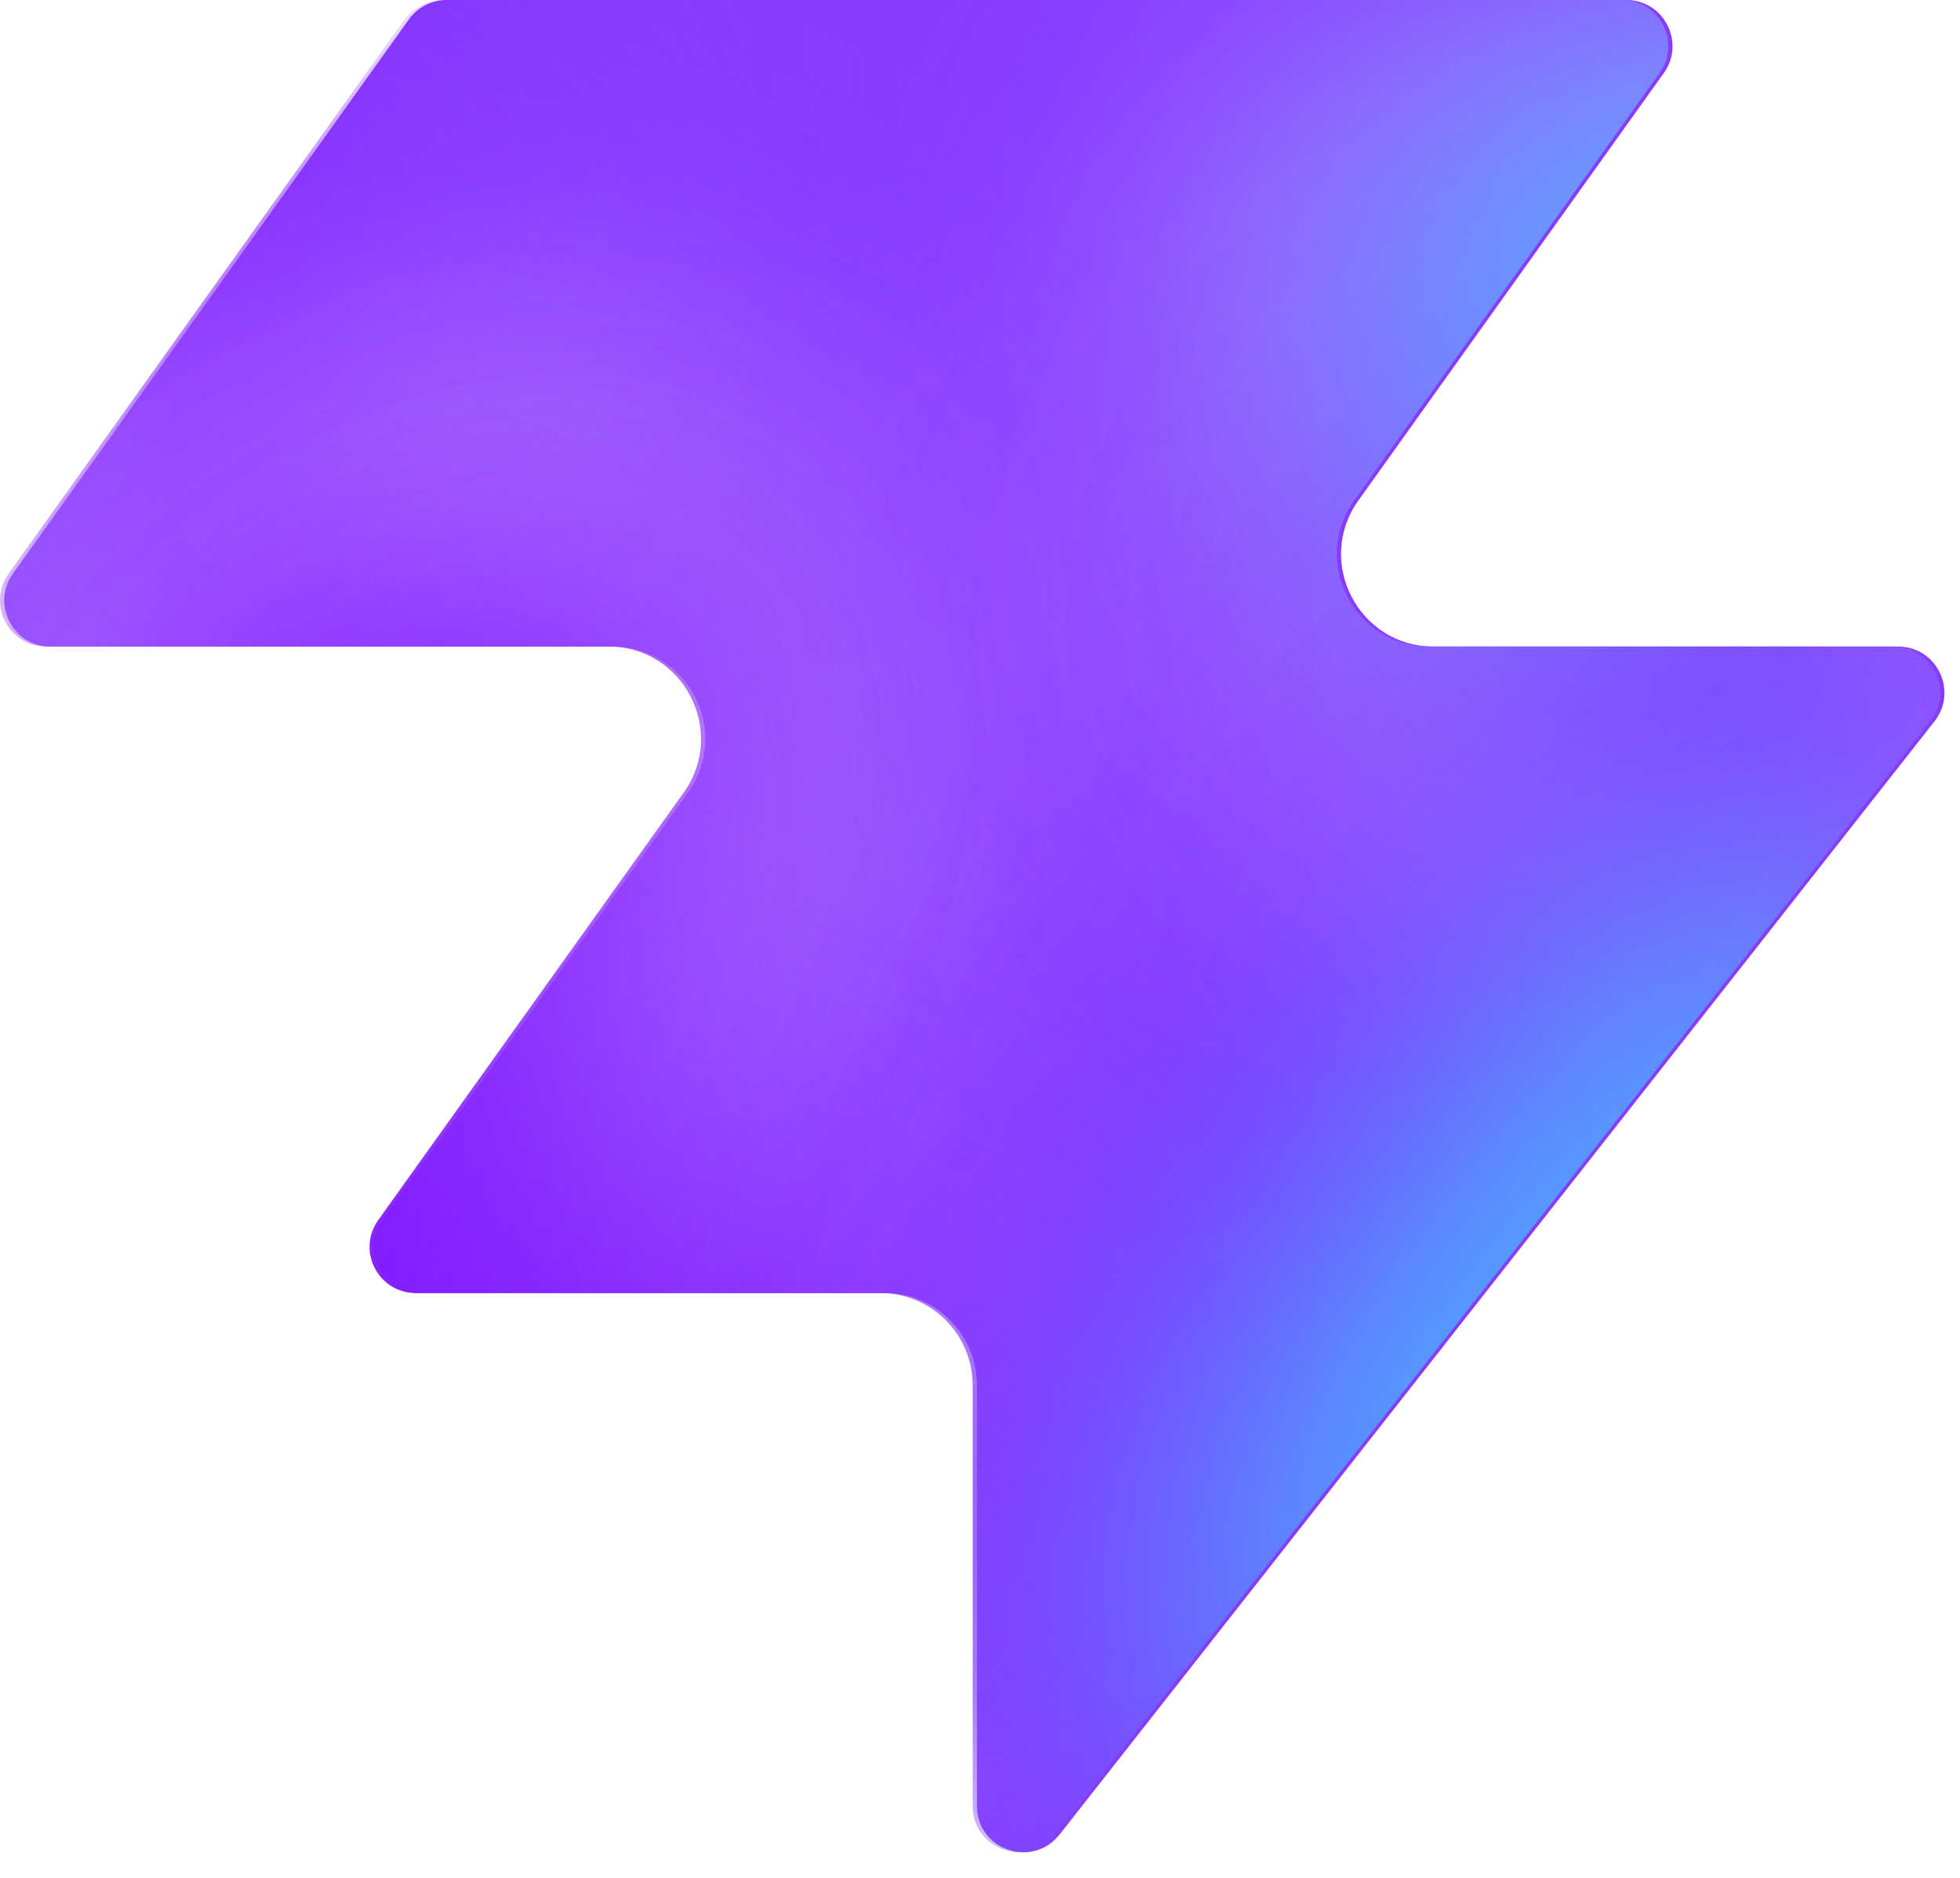
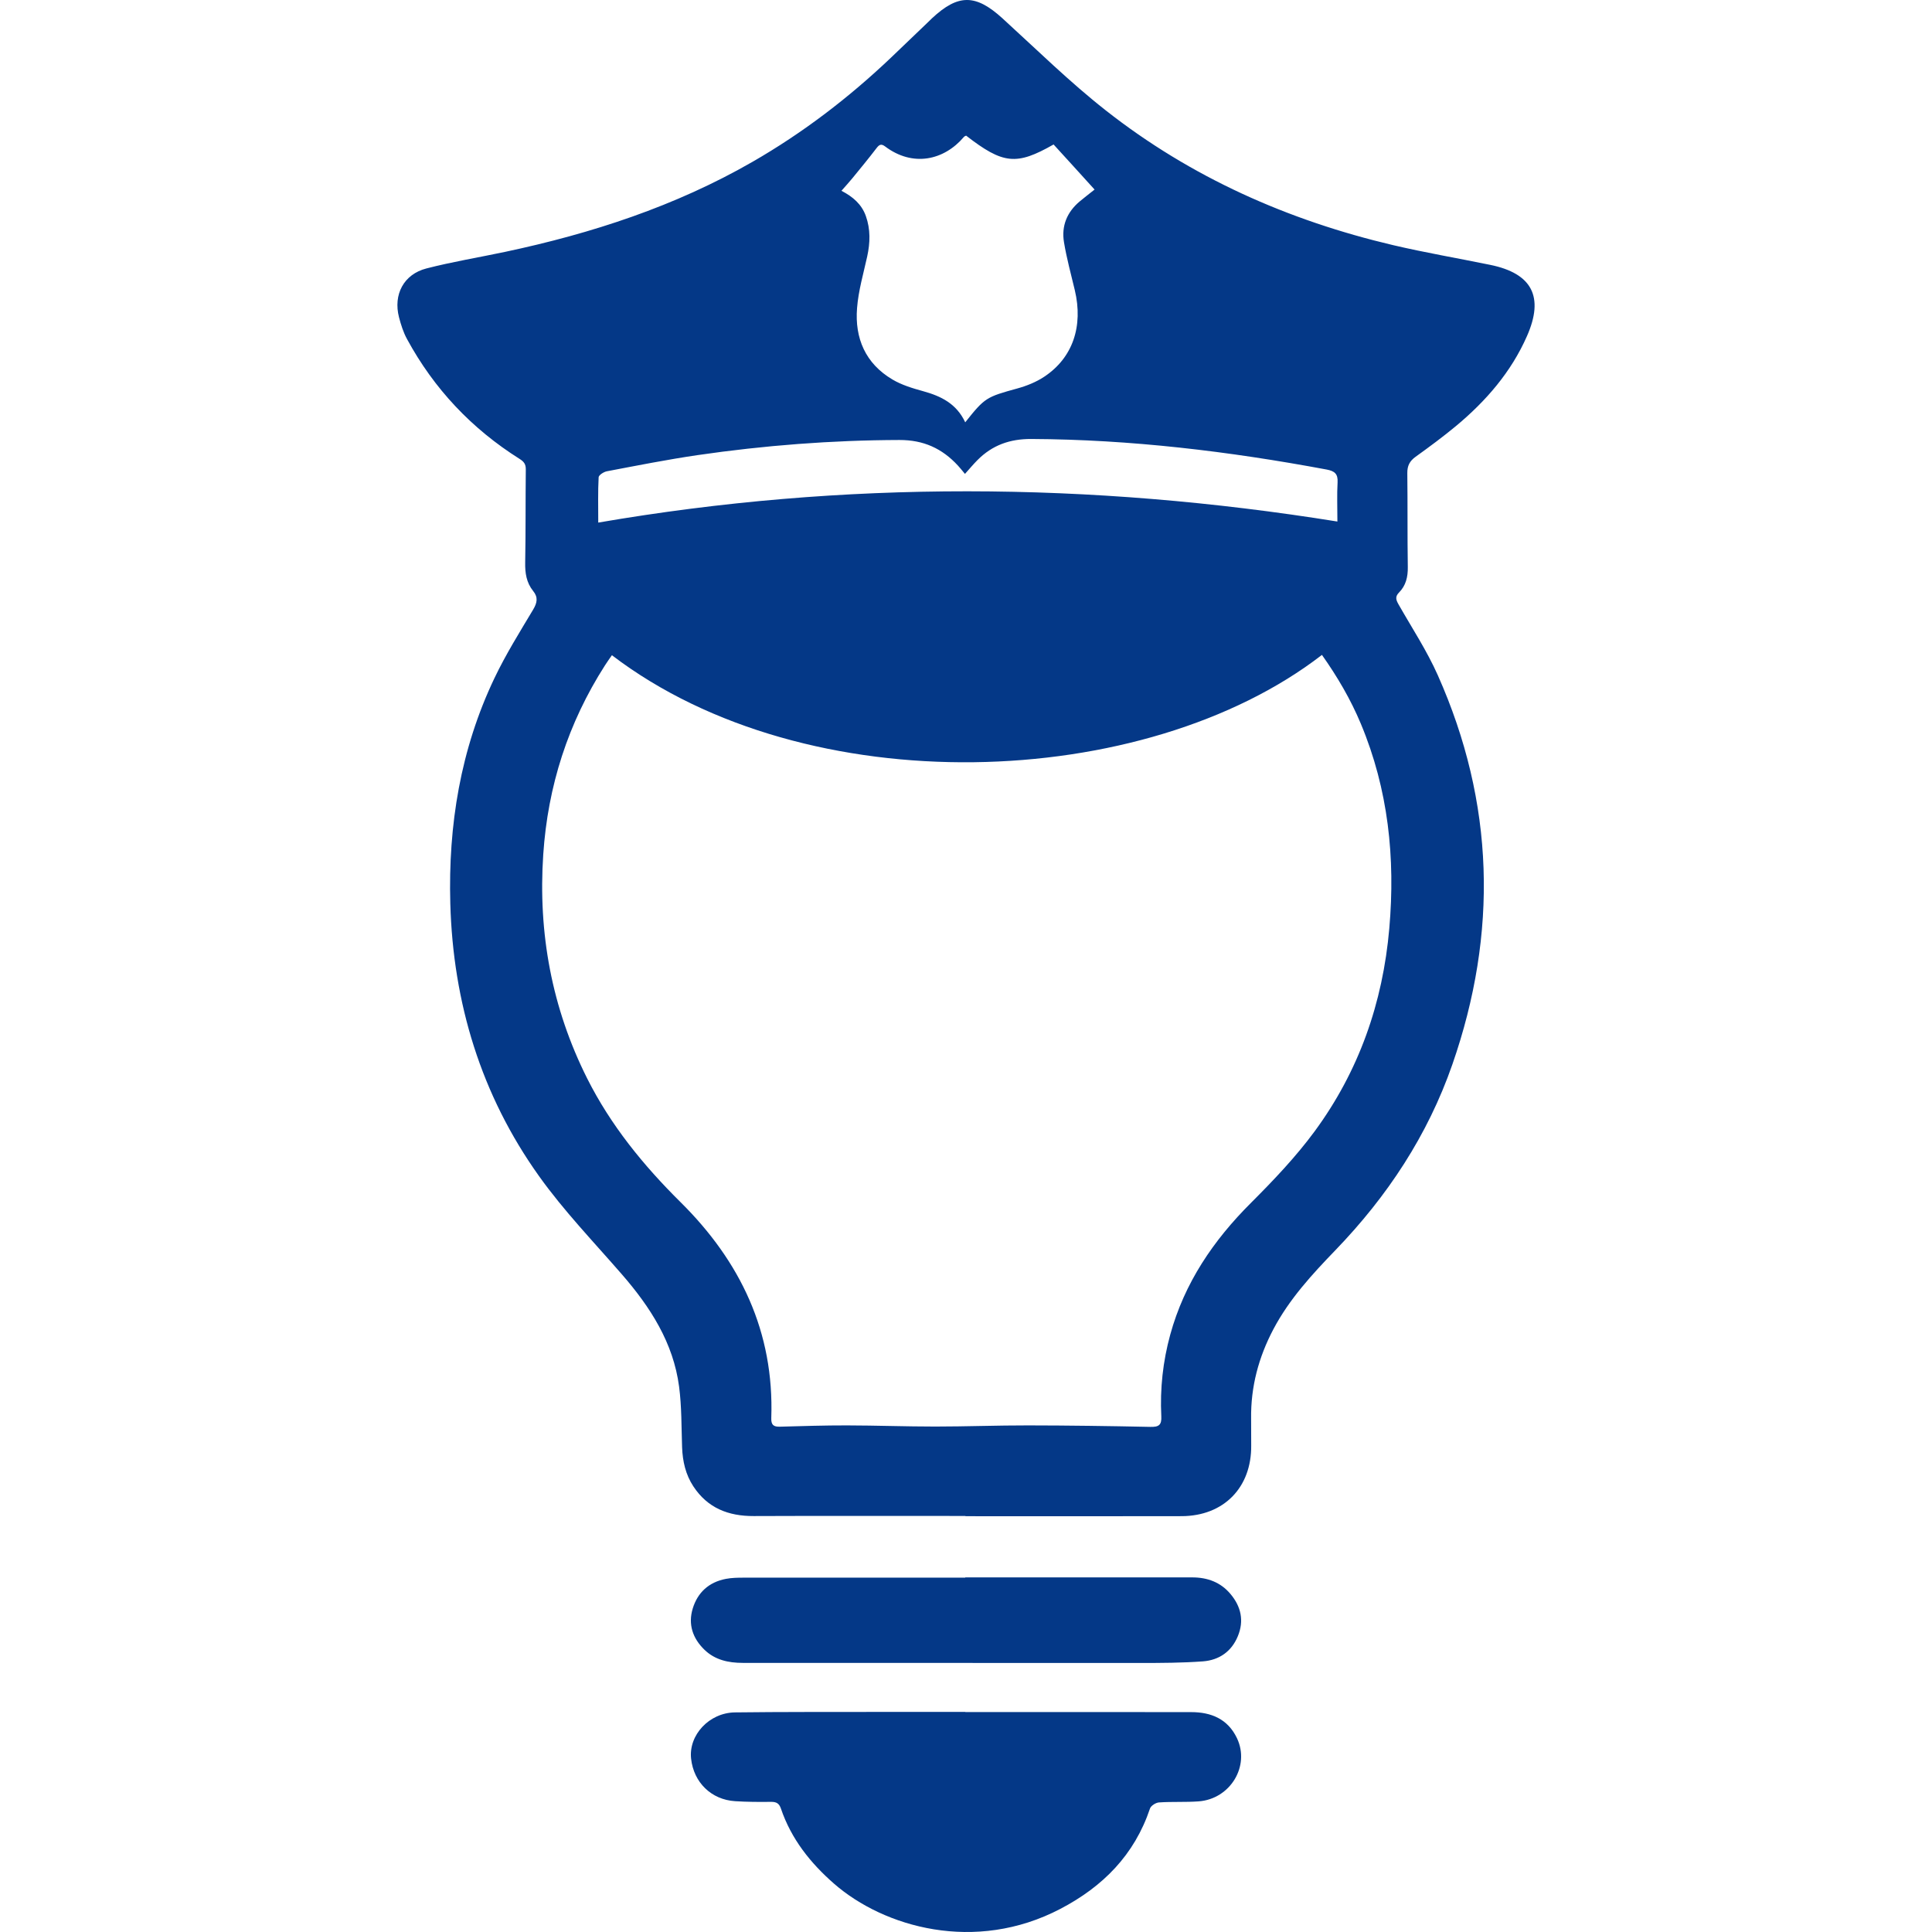
- <svg xmlns="http://www.w3.org/2000/svg" width="48" height="46" fill="none" viewBox="0 0 48 46">
-   <path fill="#863bff" d="M25.946 44.938c-.664.845-2.021.375-2.021-.698V33.937a2.26 2.26 0 0 0-2.262-2.262H10.287c-.92 0-1.456-1.04-.92-1.788l7.48-10.471c1.07-1.497 0-3.578-1.842-3.578H1.237c-.92 0-1.456-1.04-.92-1.788L10.013.474c.214-.297.556-.474.92-.474h28.894c.92 0 1.456 1.04.92 1.788l-7.48 10.471c-1.07 1.498 0 3.579 1.842 3.579h11.377c.943 0 1.473 1.088.89 1.83L25.947 44.94z" style="fill:#863bff;fill:color(display-p3 .525 .23 1);fill-opacity:1" />
-   <mask id="a" width="48" height="46" x="0" y="0" maskUnits="userSpaceOnUse" style="mask-type:alpha">
-     <path fill="#000" d="M25.842 44.938c-.664.844-2.021.375-2.021-.698V33.937a2.26 2.26 0 0 0-2.262-2.262H10.183c-.92 0-1.456-1.04-.92-1.788l7.48-10.471c1.07-1.498 0-3.579-1.842-3.579H1.133c-.92 0-1.456-1.04-.92-1.787L9.91.473c.214-.297.556-.474.92-.474h28.894c.92 0 1.456 1.04.92 1.788l-7.48 10.471c-1.07 1.498 0 3.578 1.842 3.578h11.377c.943 0 1.473 1.088.89 1.832L25.843 44.94z" style="fill:#000;fill-opacity:1" />
-   </mask>
-   <g mask="url(#a)">
-     <g filter="url(#b)">
-       <ellipse cx="5.508" cy="14.704" fill="#ede6ff" rx="5.508" ry="14.704" style="fill:#ede6ff;fill:color(display-p3 .927 .903 1);fill-opacity:1" transform="matrix(.00324 1 1 -.00324 -4.47 31.516)" />
-     </g>
-     <g filter="url(#c)">
-       <ellipse cx="10.399" cy="29.851" fill="#ede6ff" rx="10.399" ry="29.851" style="fill:#ede6ff;fill:color(display-p3 .927 .903 1);fill-opacity:1" transform="matrix(.00324 1 1 -.00324 -39.328 7.883)" />
-     </g>
-     <g filter="url(#d)">
-       <ellipse cx="5.508" cy="30.487" fill="#7e14ff" rx="5.508" ry="30.487" style="fill:#7e14ff;fill:color(display-p3 .492 .077 1);fill-opacity:1" transform="rotate(89.814 -25.913 -14.639)scale(1 -1)" />
-     </g>
-     <g filter="url(#e)">
-       <ellipse cx="5.508" cy="30.599" fill="#7e14ff" rx="5.508" ry="30.599" style="fill:#7e14ff;fill:color(display-p3 .492 .077 1);fill-opacity:1" transform="rotate(89.814 -32.644 -3.334)scale(1 -1)" />
-     </g>
-     <g filter="url(#f)">
-       <ellipse cx="5.508" cy="30.599" fill="#7e14ff" rx="5.508" ry="30.599" style="fill:#7e14ff;fill:color(display-p3 .492 .077 1);fill-opacity:1" transform="matrix(.00324 1 1 -.00324 -34.34 30.47)" />
-     </g>
-     <g filter="url(#g)">
-       <ellipse cx="14.072" cy="22.078" fill="#ede6ff" rx="14.072" ry="22.078" style="fill:#ede6ff;fill:color(display-p3 .927 .903 1);fill-opacity:1" transform="rotate(93.35 24.506 48.493)scale(-1 1)" />
-     </g>
-     <g filter="url(#h)">
-       <ellipse cx="3.47" cy="21.501" fill="#7e14ff" rx="3.47" ry="21.501" style="fill:#7e14ff;fill:color(display-p3 .492 .077 1);fill-opacity:1" transform="rotate(89.009 28.708 47.59)scale(-1 1)" />
-     </g>
-     <g filter="url(#i)">
-       <ellipse cx="3.47" cy="21.501" fill="#7e14ff" rx="3.47" ry="21.501" style="fill:#7e14ff;fill:color(display-p3 .492 .077 1);fill-opacity:1" transform="rotate(89.009 28.708 47.59)scale(-1 1)" />
-     </g>
-     <g filter="url(#j)">
-       <ellipse cx=".387" cy="8.972" fill="#7e14ff" rx="4.407" ry="29.108" style="fill:#7e14ff;fill:color(display-p3 .492 .077 1);fill-opacity:1" transform="rotate(39.51 .387 8.972)" />
-     </g>
-     <g filter="url(#k)">
-       <ellipse cx="47.523" cy="-6.092" fill="#7e14ff" rx="4.407" ry="29.108" style="fill:#7e14ff;fill:color(display-p3 .492 .077 1);fill-opacity:1" transform="rotate(37.892 47.523 -6.092)" />
-     </g>
-     <g filter="url(#l)">
-       <ellipse cx="41.412" cy="6.333" fill="#47bfff" rx="5.971" ry="9.665" style="fill:#47bfff;fill:color(display-p3 .28 .748 1);fill-opacity:1" transform="rotate(37.892 41.412 6.333)" />
-     </g>
-     <g filter="url(#m)">
-       <ellipse cx="-1.879" cy="38.332" fill="#7e14ff" rx="4.407" ry="29.108" style="fill:#7e14ff;fill:color(display-p3 .492 .077 1);fill-opacity:1" transform="rotate(37.892 -1.88 38.332)" />
-     </g>
-     <g filter="url(#n)">
-       <ellipse cx="-1.879" cy="38.332" fill="#7e14ff" rx="4.407" ry="29.108" style="fill:#7e14ff;fill:color(display-p3 .492 .077 1);fill-opacity:1" transform="rotate(37.892 -1.88 38.332)" />
-     </g>
-     <g filter="url(#o)">
-       <ellipse cx="35.651" cy="29.907" fill="#7e14ff" rx="4.407" ry="29.108" style="fill:#7e14ff;fill:color(display-p3 .492 .077 1);fill-opacity:1" transform="rotate(37.892 35.651 29.907)" />
-     </g>
-     <g filter="url(#p)">
-       <ellipse cx="38.418" cy="32.4" fill="#47bfff" rx="5.971" ry="15.297" style="fill:#47bfff;fill:color(display-p3 .28 .748 1);fill-opacity:1" transform="rotate(37.892 38.418 32.4)" />
-     </g>
-   </g>
-   <defs>
-     <filter id="b" width="60.045" height="41.654" x="-19.77" y="16.149" color-interpolation-filters="sRGB" filterUnits="userSpaceOnUse">
-       <feFlood flood-opacity="0" result="BackgroundImageFix" />
-       <feBlend in="SourceGraphic" in2="BackgroundImageFix" result="shape" />
-       <feGaussianBlur result="effect1_foregroundBlur_2002_17158" stdDeviation="7.659" />
-     </filter>
-     <filter id="c" width="90.34" height="51.437" x="-54.613" y="-7.533" color-interpolation-filters="sRGB" filterUnits="userSpaceOnUse">
-       <feFlood flood-opacity="0" result="BackgroundImageFix" />
-       <feBlend in="SourceGraphic" in2="BackgroundImageFix" result="shape" />
-       <feGaussianBlur result="effect1_foregroundBlur_2002_17158" stdDeviation="7.659" />
-     </filter>
-     <filter id="d" width="79.355" height="29.4" x="-49.64" y="2.03" color-interpolation-filters="sRGB" filterUnits="userSpaceOnUse">
-       <feFlood flood-opacity="0" result="BackgroundImageFix" />
-       <feBlend in="SourceGraphic" in2="BackgroundImageFix" result="shape" />
-       <feGaussianBlur result="effect1_foregroundBlur_2002_17158" stdDeviation="4.596" />
-     </filter>
-     <filter id="e" width="79.579" height="29.4" x="-45.045" y="20.029" color-interpolation-filters="sRGB" filterUnits="userSpaceOnUse">
-       <feFlood flood-opacity="0" result="BackgroundImageFix" />
-       <feBlend in="SourceGraphic" in2="BackgroundImageFix" result="shape" />
-       <feGaussianBlur result="effect1_foregroundBlur_2002_17158" stdDeviation="4.596" />
-     </filter>
-     <filter id="f" width="79.579" height="29.4" x="-43.513" y="21.178" color-interpolation-filters="sRGB" filterUnits="userSpaceOnUse">
-       <feFlood flood-opacity="0" result="BackgroundImageFix" />
-       <feBlend in="SourceGraphic" in2="BackgroundImageFix" result="shape" />
-       <feGaussianBlur result="effect1_foregroundBlur_2002_17158" stdDeviation="4.596" />
-     </filter>
-     <filter id="g" width="74.749" height="58.852" x="15.756" y="-17.901" color-interpolation-filters="sRGB" filterUnits="userSpaceOnUse">
-       <feFlood flood-opacity="0" result="BackgroundImageFix" />
-       <feBlend in="SourceGraphic" in2="BackgroundImageFix" result="shape" />
-       <feGaussianBlur result="effect1_foregroundBlur_2002_17158" stdDeviation="7.659" />
-     </filter>
-     <filter id="h" width="61.377" height="25.362" x="23.548" y="2.284" color-interpolation-filters="sRGB" filterUnits="userSpaceOnUse">
-       <feFlood flood-opacity="0" result="BackgroundImageFix" />
-       <feBlend in="SourceGraphic" in2="BackgroundImageFix" result="shape" />
-       <feGaussianBlur result="effect1_foregroundBlur_2002_17158" stdDeviation="4.596" />
-     </filter>
-     <filter id="i" width="61.377" height="25.362" x="23.548" y="2.284" color-interpolation-filters="sRGB" filterUnits="userSpaceOnUse">
-       <feFlood flood-opacity="0" result="BackgroundImageFix" />
-       <feBlend in="SourceGraphic" in2="BackgroundImageFix" result="shape" />
-       <feGaussianBlur result="effect1_foregroundBlur_2002_17158" stdDeviation="4.596" />
-     </filter>
-     <filter id="j" width="56.045" height="63.649" x="-27.636" y="-22.853" color-interpolation-filters="sRGB" filterUnits="userSpaceOnUse">
-       <feFlood flood-opacity="0" result="BackgroundImageFix" />
-       <feBlend in="SourceGraphic" in2="BackgroundImageFix" result="shape" />
-       <feGaussianBlur result="effect1_foregroundBlur_2002_17158" stdDeviation="4.596" />
-     </filter>
-     <filter id="k" width="54.814" height="64.646" x="20.116" y="-38.415" color-interpolation-filters="sRGB" filterUnits="userSpaceOnUse">
-       <feFlood flood-opacity="0" result="BackgroundImageFix" />
-       <feBlend in="SourceGraphic" in2="BackgroundImageFix" result="shape" />
-       <feGaussianBlur result="effect1_foregroundBlur_2002_17158" stdDeviation="4.596" />
-     </filter>
-     <filter id="l" width="33.541" height="35.313" x="24.641" y="-11.323" color-interpolation-filters="sRGB" filterUnits="userSpaceOnUse">
-       <feFlood flood-opacity="0" result="BackgroundImageFix" />
-       <feBlend in="SourceGraphic" in2="BackgroundImageFix" result="shape" />
-       <feGaussianBlur result="effect1_foregroundBlur_2002_17158" stdDeviation="4.596" />
-     </filter>
-     <filter id="m" width="54.814" height="64.646" x="-29.286" y="6.009" color-interpolation-filters="sRGB" filterUnits="userSpaceOnUse">
-       <feFlood flood-opacity="0" result="BackgroundImageFix" />
-       <feBlend in="SourceGraphic" in2="BackgroundImageFix" result="shape" />
-       <feGaussianBlur result="effect1_foregroundBlur_2002_17158" stdDeviation="4.596" />
-     </filter>
-     <filter id="n" width="54.814" height="64.646" x="-29.286" y="6.009" color-interpolation-filters="sRGB" filterUnits="userSpaceOnUse">
-       <feFlood flood-opacity="0" result="BackgroundImageFix" />
-       <feBlend in="SourceGraphic" in2="BackgroundImageFix" result="shape" />
-       <feGaussianBlur result="effect1_foregroundBlur_2002_17158" stdDeviation="4.596" />
-     </filter>
-     <filter id="o" width="54.814" height="64.646" x="8.244" y="-2.416" color-interpolation-filters="sRGB" filterUnits="userSpaceOnUse">
-       <feFlood flood-opacity="0" result="BackgroundImageFix" />
-       <feBlend in="SourceGraphic" in2="BackgroundImageFix" result="shape" />
-       <feGaussianBlur result="effect1_foregroundBlur_2002_17158" stdDeviation="4.596" />
-     </filter>
-     <filter id="p" width="39.409" height="43.623" x="18.713" y="10.588" color-interpolation-filters="sRGB" filterUnits="userSpaceOnUse">
-       <feFlood flood-opacity="0" result="BackgroundImageFix" />
-       <feBlend in="SourceGraphic" in2="BackgroundImageFix" result="shape" />
-       <feGaussianBlur result="effect1_foregroundBlur_2002_17158" stdDeviation="4.596" />
-     </filter>
-   </defs>
+ <svg xmlns="http://www.w3.org/2000/svg" viewBox="-32.5 0 158 158">
+   <path fill="#043887" d="M46.462 123.976c-5.774 0-11.547-.015-17.32.008-2.07.008-3.77-.648-4.94-2.43-.635-.968-.877-2.047-.92-3.191-.058-1.656-.03-3.324-.245-4.961-.472-3.594-2.354-6.508-4.678-9.184-2.3-2.648-4.752-5.195-6.783-8.043-4.733-6.633-7.025-14.156-7.25-22.29-.176-6.402.833-12.609 3.613-18.433.92-1.93 2.062-3.758 3.161-5.598.336-.562.418-1.011 0-1.523-.55-.684-.666-1.469-.65-2.332.046-2.54.023-5.079.05-7.614.004-.43-.156-.633-.507-.855-3.914-2.465-6.997-5.727-9.207-9.801-.3-.55-.496-1.172-.655-1.781-.48-1.86.382-3.512 2.237-3.993 2.12-.546 4.288-.902 6.429-1.355 7.09-1.504 13.92-3.73 20.24-7.364 4.116-2.367 7.866-5.234 11.309-8.504 1.005-.957 2.007-1.921 3.009-2.882.125-.118.242-.239.366-.356 2.148-2.004 3.575-1.98 5.754 0 2.791 2.543 5.493 5.207 8.456 7.535 6.966 5.477 14.907 8.997 23.502 11.02 2.632.617 5.298 1.07 7.945 1.613 3.415.7 4.417 2.61 2.998 5.825-1.294 2.941-3.349 5.308-5.793 7.344-1.068.886-2.187 1.714-3.313 2.523-.488.352-.686.738-.679 1.34.032 2.562 0 5.125.04 7.688.011.804-.157 1.507-.718 2.074-.335.336-.25.601-.047.96 1.096 1.927 2.328 3.798 3.224 5.817 4.64 10.43 4.927 21.059 1.185 31.817-2.015 5.793-5.313 10.781-9.55 15.176-1.915 1.984-3.782 4.008-5.088 6.481-1.208 2.289-1.856 4.711-1.82 7.308.007.731 0 1.465.007 2.196.035 3.433-2.241 5.769-5.683 5.781-5.895.016-11.789.004-17.687.004v-.012l.008-.008ZM17.544 53.581c-.21.304-.393.558-.561.82-3.025 4.723-4.682 9.883-5.056 15.48-.429 6.43.698 12.544 3.59 18.31 1.926 3.836 4.604 7.117 7.633 10.117 4.912 4.863 7.668 10.629 7.426 17.66-.02.571.191.723.714.707 1.824-.05 3.648-.109 5.473-.105 2.41.004 4.814.094 7.224.094 2.53 0 5.055-.098 7.585-.094 3.334.004 6.667.051 10 .121.678.016.94-.133.9-.871a21.154 21.154 0 0 1 .73-6.668c1.165-4.238 3.523-7.711 6.607-10.785 1.84-1.84 3.656-3.747 5.196-5.837 3.622-4.921 5.583-10.507 6.113-16.61.503-5.757-.082-11.355-2.324-16.722-.838-2.008-1.93-3.867-3.185-5.64-14.478 11.187-42.093 12.21-58.065.027v-.004Zm28.89-19.04c1.614-2.03 1.731-2.074 4.265-2.773.764-.21 1.536-.52 2.195-.957 2.335-1.543 3.208-4.125 2.503-7.086-.312-1.305-.667-2.602-.885-3.922-.218-1.32.245-2.453 1.279-3.324.382-.32.78-.625 1.224-.977l-1.708-1.883c-.553-.609-1.107-1.214-1.645-1.804-3.04 1.734-4.128 1.617-7.153-.723-.055.031-.133.05-.176.101-1.633 1.93-4.19 2.489-6.455.778-.328-.246-.488-.129-.702.152-.636.832-1.302 1.64-1.965 2.45-.273.332-.561.648-.896 1.03.95.493 1.653 1.11 1.992 2.056.39 1.093.358 2.195.113 3.316-.308 1.402-.721 2.805-.83 4.226-.196 2.465.693 4.528 2.884 5.829.76.453 1.65.722 2.515.96 1.465.403 2.736 1.02 3.45 2.552h-.004Zm-.019 4.215c-.269-.32-.417-.515-.585-.691-1.286-1.39-2.799-2.086-4.771-2.082-5.54.016-11.044.441-16.521 1.238-2.48.364-4.94.852-7.403 1.32-.257.047-.667.31-.678.489-.063 1.183-.032 2.37-.032 3.707 20.116-3.461 40.243-3.332 60.448-.086 0-1.176-.043-2.195.015-3.211.039-.695-.253-.918-.889-1.04-7.987-1.491-16.022-2.46-24.161-2.5-1.755-.007-3.185.505-4.398 1.724-.323.324-.62.68-1.025 1.132Zm.03 101.258c6.157 0 12.315-.008 18.472.004 1.63 0 2.993.557 3.743 2.132 1.084 2.279-.546 4.977-3.138 5.167-1.076.08-2.16.012-3.236.087-.263.016-.66.266-.738.495-1.276 3.802-3.852 6.39-7.332 8.21-6.978 3.652-14.435 1.491-18.5-2.054-1.932-1.685-3.51-3.663-4.35-6.144-.146-.435-.378-.558-.81-.554-.981.012-1.963.008-2.94-.055-1.949-.123-3.386-1.536-3.598-3.478-.212-1.923 1.477-3.755 3.585-3.783 3.876-.047 7.752-.031 11.628-.039 2.403-.004 4.807 0 7.214 0v.016-.004ZM46.441 129h18.555c1.261 0 2.33.401 3.13 1.353.873 1.037 1.125 2.197.605 3.457-.512 1.242-1.514 1.959-2.87 2.059-1.689.123-3.39.13-5.087.13-10.842.004-21.68-.011-32.522-.007-1.192 0-2.275-.242-3.13-1.063-.978-.941-1.363-2.097-.97-3.383.396-1.297 1.304-2.159 2.722-2.427.47-.089.963-.097 1.448-.097 6.039-.007 12.077-.003 18.116-.003V129h.003Z" />
</svg>
